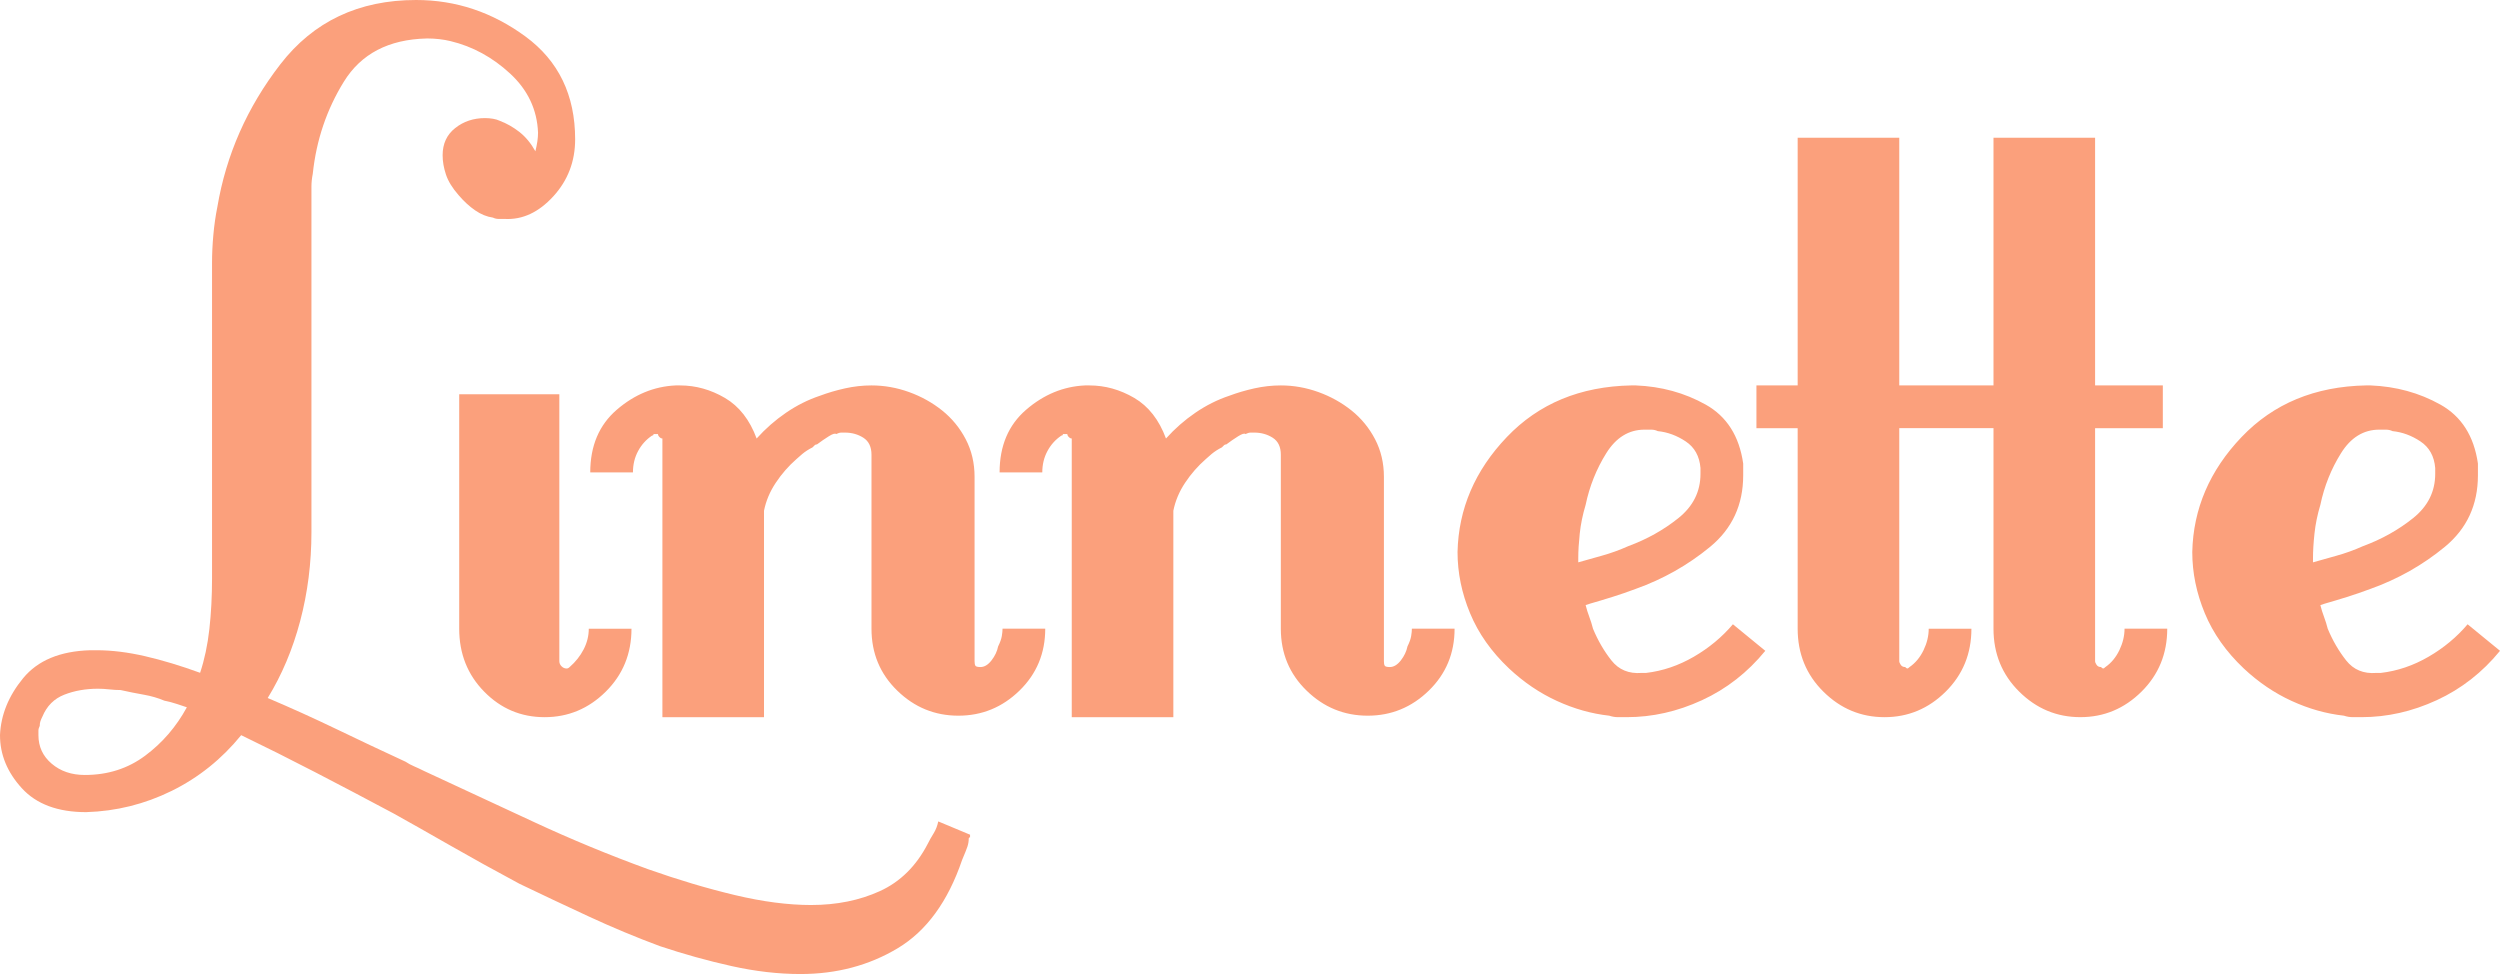
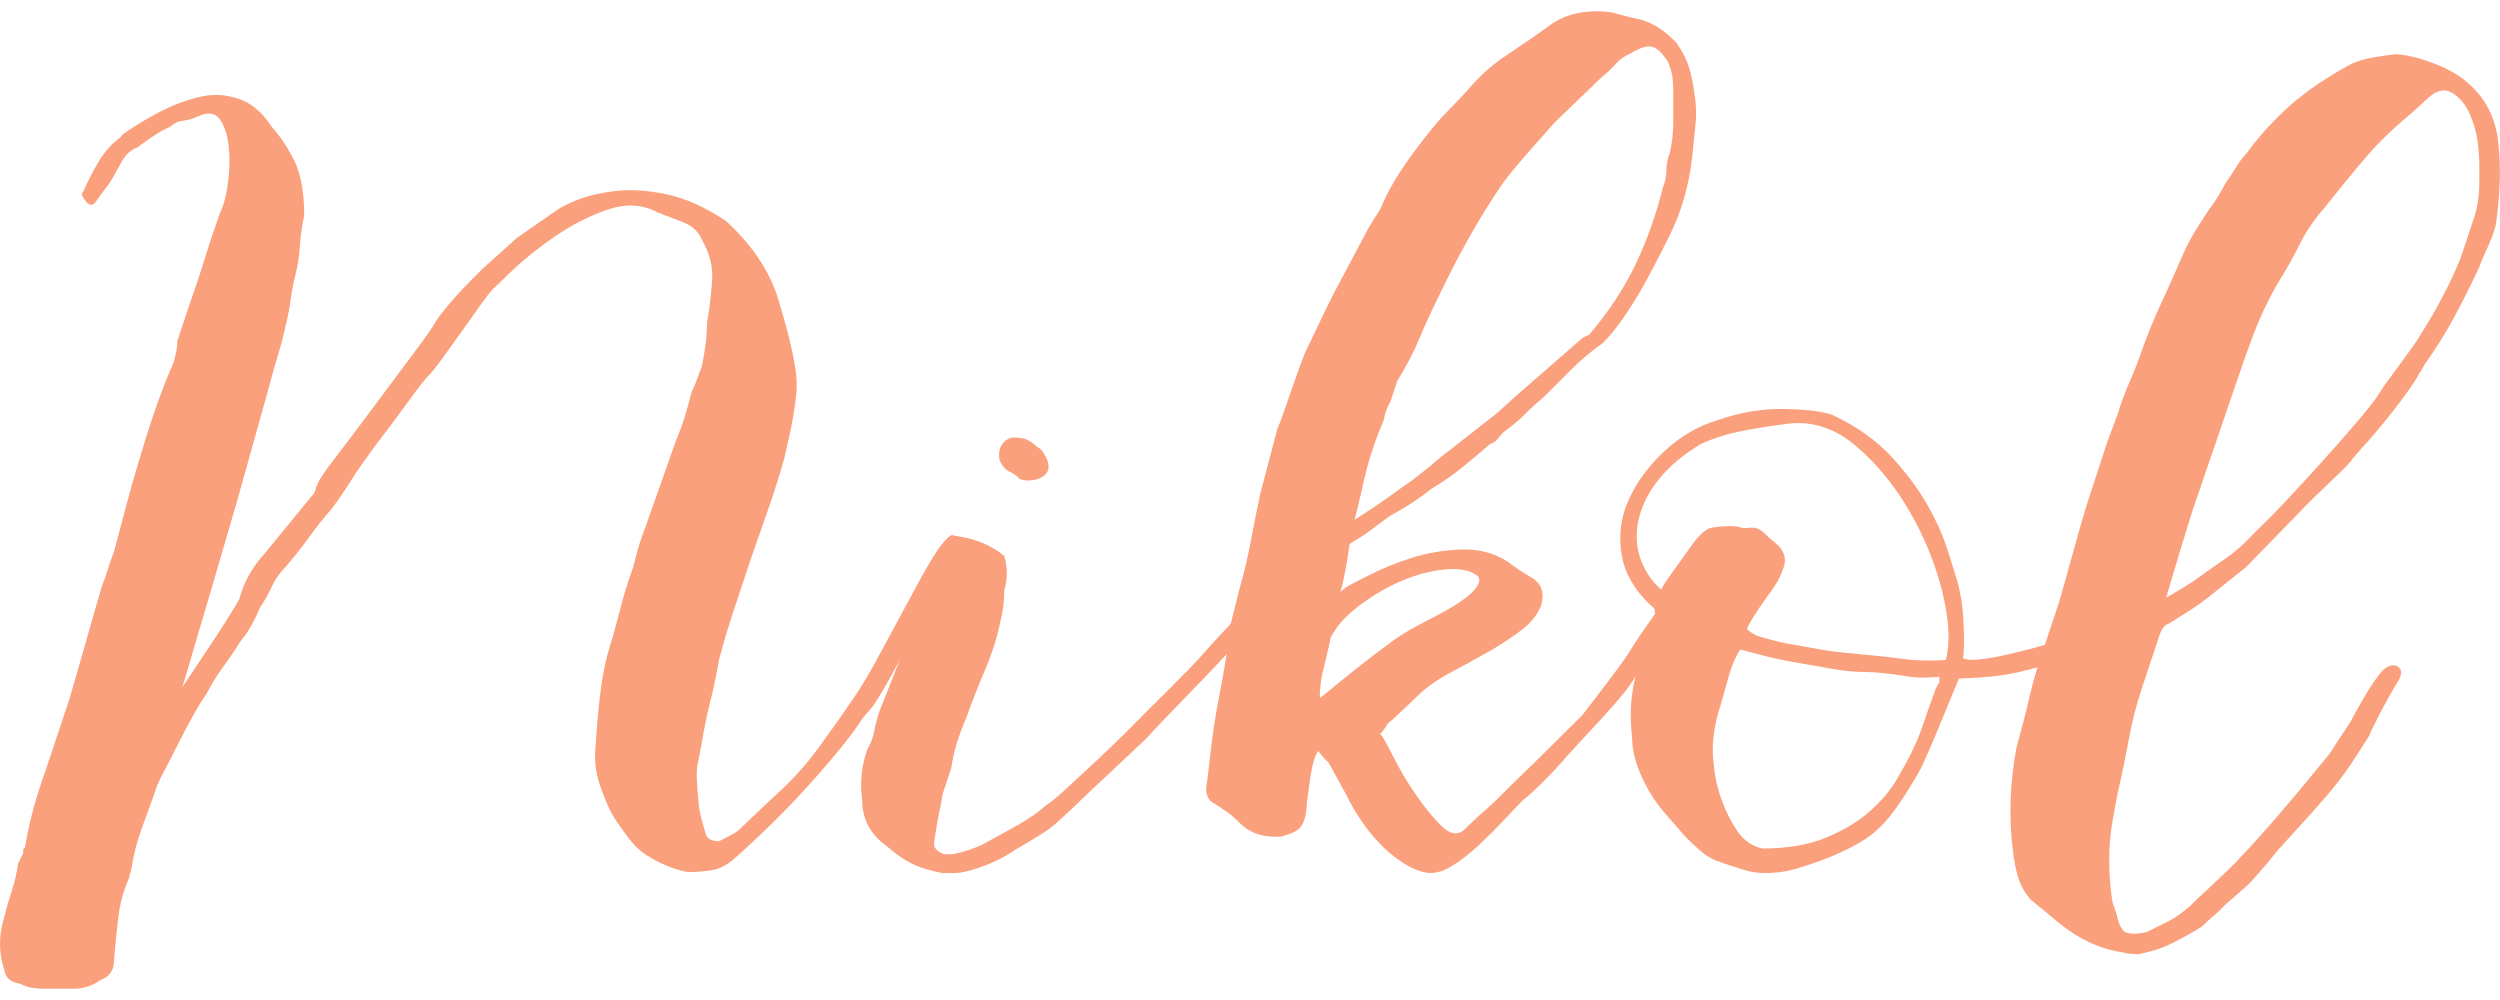
- <svg xmlns="http://www.w3.org/2000/svg" version="1.1" id="to-edit-in-vector_1_" x="0px" y="0px" viewBox="0 0 400.005 155.845" enable-background="new 0 0 400.005 155.845" xml:space="preserve">
-   <g id="Linnette">
-     <g>
-       <path fill="#FBA07C" d="M93.382,103.908c-0.552,1.062-1.296,2.002-2.238,2.82c-0.158,0.159-0.317,0.236-0.471,0.236    c-0.317,0-0.589-0.118-0.825-0.354c-0.236-0.236-0.353-0.509-0.353-0.826V63.084H73.474v37.51c0,4,1.333,7.358,4.005,10.078    c2.669,2.72,5.89,4.077,9.66,4.077c3.77,0,7.027-1.357,9.777-4.077c2.746-2.72,4.123-6.078,4.123-10.078h-6.832    C94.206,101.741,93.93,102.846,93.382,103.908z M160.292,101.774c-0.081,0.472-0.276,1.025-0.589,1.651    c-0.158,0.789-0.512,1.533-1.06,2.241c-0.552,0.708-1.141,1.062-1.767,1.062c-0.471,0-0.747-0.077-0.825-0.236    c-0.081-0.155-0.118-0.391-0.118-0.708v-0.236V76.295c0-2.201-0.471-4.206-1.414-6.016c-0.942-1.806-2.201-3.34-3.77-4.6    c-1.572-1.257-3.339-2.241-5.301-2.949c-1.966-0.708-3.968-1.062-6.008-1.062c-1.414,0-2.827,0.159-4.241,0.472    c-1.414,0.317-2.75,0.708-4.005,1.18c-1.885,0.63-3.692,1.533-5.419,2.713c-1.73,1.18-3.298,2.558-4.712,4.129    c-1.101-2.986-2.79-5.15-5.065-6.488c-2.279-1.334-4.675-2.005-7.186-2.005c-0.158,0-0.276,0-0.353,0c-0.081,0-0.199,0-0.353,0    c-3.457,0.159-6.597,1.456-9.424,3.893c-2.827,2.44-4.241,5.78-4.241,10.026h6.832c0-1.257,0.272-2.396,0.825-3.421    c0.549-1.021,1.296-1.847,2.238-2.477c0.155,0,0.236-0.077,0.236-0.236h0.236c0.155,0,0.313,0,0.471,0    c0,0.159,0.077,0.317,0.236,0.472c0.155,0.159,0.313,0.236,0.471,0.236c0,0.159,0,0.317,0,0.472v44.116h16.256V81.721    c0.313-1.57,0.942-3.067,1.885-4.482c0.942-1.415,2.039-2.672,3.298-3.775c0.155-0.155,0.471-0.431,0.942-0.826    c0.471-0.391,1.02-0.745,1.649-1.062c0.155-0.155,0.272-0.273,0.353-0.354c0.077-0.077,0.195-0.118,0.353-0.118    c0.626-0.472,1.255-0.903,1.885-1.298c0.626-0.391,1.02-0.509,1.178-0.354c0.313-0.155,0.589-0.236,0.825-0.236    c0.236,0,0.431,0,0.589,0c1.097,0,2.08,0.276,2.945,0.826c0.861,0.553,1.296,1.456,1.296,2.713v27.838    c0,3.933,1.373,7.236,4.123,9.908c2.746,2.676,6.008,4.01,9.777,4.01c3.77,0,7.027-1.334,9.777-4.01    c2.746-2.672,4.123-5.975,4.123-9.908h-6.832C160.41,100.911,160.369,101.302,160.292,101.774z M225.788,101.774    c-0.081,0.472-0.276,1.025-0.589,1.651c-0.158,0.789-0.512,1.533-1.06,2.241c-0.552,0.708-1.141,1.062-1.767,1.062    c-0.471,0-0.747-0.077-0.825-0.236c-0.081-0.155-0.118-0.391-0.118-0.708v-0.236V76.295c0-2.201-0.471-4.206-1.414-6.016    c-0.942-1.806-2.201-3.34-3.77-4.6c-1.572-1.257-3.339-2.241-5.301-2.949c-1.966-0.708-3.968-1.062-6.008-1.062    c-1.414,0-2.827,0.159-4.241,0.472c-1.414,0.317-2.75,0.708-4.005,1.18c-1.885,0.63-3.692,1.533-5.419,2.713    c-1.73,1.18-3.298,2.558-4.712,4.129c-1.101-2.986-2.79-5.15-5.065-6.488c-2.279-1.334-4.675-2.005-7.186-2.005    c-0.158,0-0.276,0-0.353,0c-0.081,0-0.199,0-0.353,0c-3.457,0.159-6.597,1.456-9.424,3.893c-2.827,2.44-4.241,5.78-4.241,10.026    h6.832c0-1.257,0.272-2.396,0.825-3.421c0.549-1.021,1.296-1.847,2.238-2.477c0.155,0,0.236-0.077,0.236-0.236h0.236    c0.155,0,0.313,0,0.471,0c0,0.159,0.077,0.317,0.236,0.472c0.155,0.159,0.313,0.236,0.471,0.236c0,0.159,0,0.317,0,0.472v44.116    h16.256V81.721c0.313-1.57,0.942-3.067,1.885-4.482c0.942-1.415,2.039-2.672,3.298-3.775c0.155-0.155,0.471-0.431,0.942-0.826    c0.471-0.391,1.02-0.745,1.649-1.062c0.155-0.155,0.272-0.273,0.353-0.354c0.077-0.077,0.195-0.118,0.353-0.118    c0.626-0.472,1.255-0.903,1.885-1.298c0.626-0.391,1.02-0.509,1.178-0.354c0.313-0.155,0.589-0.236,0.825-0.236s0.431,0,0.589,0    c1.097,0,2.08,0.276,2.945,0.826c0.861,0.553,1.296,1.456,1.296,2.713v27.838c0,3.933,1.373,7.236,4.123,9.908    c2.746,2.676,6.008,4.01,9.777,4.01c3.77,0,7.027-1.334,9.777-4.01c2.746-2.672,4.123-5.975,4.123-9.908h-6.832    C225.906,100.911,225.865,101.302,225.788,101.774z M271.021,105.076c-2.437,1.416-4.988,2.282-7.657,2.595    c-0.158,0-0.276,0-0.353,0c-0.081,0-0.199,0-0.353,0c-2.043,0.159-3.652-0.509-4.83-2.005c-1.178-1.493-2.161-3.185-2.945-5.072    c-0.158-0.627-0.353-1.257-0.589-1.887c-0.236-0.627-0.434-1.257-0.589-1.887l0.707-0.236c1.097-0.313,2.275-0.667,3.534-1.062    c1.255-0.391,2.511-0.826,3.77-1.297c4.395-1.57,8.364-3.812,11.898-6.724c3.534-2.908,5.301-6.724,5.301-11.442    c0-0.155,0-0.313,0-0.472c0-0.155,0-0.313,0-0.472c0-0.155,0-0.313,0-0.472c0-0.155,0-0.313,0-0.472    c-0.63-4.401-2.632-7.549-6.008-9.437c-3.379-1.887-7.108-2.908-11.191-3.067c-0.158,0-0.276,0-0.353,0c-0.081,0-0.199,0-0.353,0    c-8.169,0.159-14.806,2.912-19.908,8.257c-5.106,5.349-7.738,11.482-7.893,18.401c0,3.303,0.666,6.569,2.003,9.79    c1.333,3.225,3.416,6.174,6.243,8.847c2.356,2.204,4.907,3.933,7.657,5.19c2.746,1.261,5.537,2.046,8.364,2.359    c0.471,0.159,0.942,0.236,1.414,0.236s0.942,0,1.414,0c4.082,0,8.088-0.903,12.015-2.713c3.924-1.806,7.304-4.442,10.131-7.903    l-5.183-4.246C275.534,101.932,273.454,103.661,271.021,105.076z M252.526,89.624c0-0.077,0-0.195,0-0.354    c0-1.098,0.077-2.396,0.236-3.893c0.155-1.493,0.471-3.026,0.942-4.6c0.626-2.986,1.727-5.739,3.298-8.257    c1.568-2.514,3.611-3.775,6.126-3.775c0.313,0,0.666,0,1.06,0c0.39,0,0.744,0.081,1.06,0.236c1.568,0.158,3.063,0.708,4.476,1.651    s2.198,2.359,2.356,4.246c0,0.159,0,0.317,0,0.472c0,0.159,0,0.317,0,0.472c0,2.831-1.178,5.19-3.534,7.077    s-5.029,3.384-8.01,4.482c-1.414,0.63-2.827,1.143-4.241,1.533c-1.414,0.394-2.673,0.748-3.77,1.062    C252.526,89.823,252.526,89.705,252.526,89.624z M339.106,104.03c-0.552,1.146-1.296,2.046-2.238,2.698    c-0.158,0.159-0.276,0.236-0.353,0.236c-0.081,0-0.199-0.077-0.353-0.236c-0.317,0-0.552-0.118-0.707-0.354    c-0.158-0.236-0.236-0.431-0.236-0.59c0-3.163,0-6.289,0-9.378c0-3.085,0-6.211,0-9.378c0-3.008,0-6.093,0-9.26    c0-3.163,0-6.252,0-9.26h10.838v-6.842h-10.838V22.034h-16.256v39.634h-4.24h-2.357h-8.48V22.034h-16.256v39.634h-6.597v6.842    h6.597v32.084c0,4,1.373,7.358,4.123,10.078c2.746,2.72,6.008,4.077,9.777,4.077s7.027-1.357,9.777-4.077    c2.746-2.72,4.123-6.078,4.123-10.078h-6.832c0,1.146-0.276,2.293-0.825,3.435c-0.552,1.146-1.296,2.046-2.238,2.698    c-0.158,0.159-0.276,0.236-0.353,0.236c-0.081,0-0.199-0.077-0.353-0.236c-0.317,0-0.552-0.118-0.707-0.354    c-0.158-0.236-0.236-0.431-0.236-0.59c0-3.163,0-6.289,0-9.378c0-3.085,0-6.211,0-9.378c0-3.008,0-6.093,0-9.26    c0-3.163,0-6.252,0-9.26h8.48h2.357h4.24v32.084c0,4,1.373,7.358,4.123,10.078c2.746,2.72,6.008,4.077,9.777,4.077    c3.77,0,7.027-1.357,9.777-4.077c2.746-2.72,4.123-6.078,4.123-10.078h-6.832C339.93,101.741,339.654,102.887,339.106,104.03z     M394.822,99.886c-1.73,2.046-3.81,3.775-6.243,5.19c-2.437,1.416-4.988,2.282-7.657,2.595c-0.158,0-0.276,0-0.353,0    c-0.081,0-0.199,0-0.353,0c-2.043,0.159-3.652-0.509-4.83-2.005c-1.178-1.493-2.161-3.185-2.945-5.072    c-0.158-0.627-0.353-1.257-0.589-1.887c-0.236-0.627-0.434-1.257-0.589-1.887l0.707-0.236c1.097-0.313,2.275-0.667,3.534-1.062    c1.255-0.391,2.51-0.826,3.77-1.297c4.395-1.57,8.364-3.812,11.898-6.724c3.534-2.908,5.301-6.724,5.301-11.442    c0-0.155,0-0.313,0-0.472c0-0.155,0-0.313,0-0.472c0-0.155,0-0.313,0-0.472c0-0.155,0-0.313,0-0.472    c-0.629-4.401-2.632-7.549-6.008-9.437c-3.379-1.887-7.108-2.908-11.191-3.067c-0.158,0-0.276,0-0.353,0c-0.081,0-0.199,0-0.353,0    c-8.169,0.159-14.806,2.912-19.908,8.257c-5.106,5.349-7.738,11.482-7.892,18.401c0,3.303,0.666,6.569,2.003,9.79    c1.333,3.225,3.416,6.174,6.243,8.847c2.356,2.204,4.907,3.933,7.657,5.19c2.746,1.261,5.537,2.046,8.364,2.359    c0.471,0.159,0.942,0.236,1.414,0.236c0.471,0,0.942,0,1.414,0c4.082,0,8.088-0.903,12.015-2.713    c3.924-1.806,7.304-4.442,10.131-7.903L394.822,99.886z M370.084,89.624c0-0.077,0-0.195,0-0.354c0-1.098,0.077-2.396,0.236-3.893    c0.155-1.493,0.471-3.026,0.942-4.6c0.626-2.986,1.726-5.739,3.298-8.257c1.568-2.514,3.611-3.775,6.126-3.775    c0.313,0,0.666,0,1.06,0c0.39,0,0.744,0.081,1.06,0.236c1.568,0.158,3.063,0.708,4.476,1.651c1.414,0.944,2.198,2.359,2.356,4.246    c0,0.159,0,0.317,0,0.472c0,0.159,0,0.317,0,0.472c0,2.831-1.178,5.19-3.534,7.077s-5.029,3.384-8.01,4.482    c-1.414,0.63-2.827,1.143-4.241,1.533c-1.414,0.394-2.673,0.748-3.77,1.062C370.084,89.823,370.084,89.705,370.084,89.624z" />
-     </g>
-   </g>
-   <g id="L">
-     <g>
-       <path fill-rule="evenodd" clip-rule="evenodd" fill="#FBA07C" d="M150.123,131.428c-0.142,0.707-0.391,1.344-0.742,1.911    c-0.354,0.564-0.673,1.131-0.954,1.699c-1.839,3.536-4.383,6.051-7.633,7.537c-3.253,1.486-6.928,2.229-11.026,2.229    c-3.678,0-7.739-0.531-12.192-1.592c-4.453-1.062-9.084-2.442-13.888-4.14c-6.222-2.266-12.298-4.777-18.235-7.538    c-5.937-2.76-11.805-5.484-17.599-8.174c-0.567-0.282-1.097-0.531-1.59-0.743c-0.497-0.212-0.954-0.458-1.378-0.743    c-3.677-1.699-7.352-3.43-11.026-5.202c-3.677-1.768-7.352-3.43-11.026-4.99c2.26-3.679,3.992-7.783,5.195-12.315    c1.199-4.529,1.802-9.269,1.802-14.226c0-8.775,0-17.623,0-26.54c0-8.918,0-17.835,0-26.753c0-0.707,0-1.38,0-2.017    c0-0.637,0.07-1.307,0.212-2.017c0.563-5.378,2.226-10.298,4.983-14.756S62.197,6.3,68.276,6.157h0.212    c0.563,0,1.166,0.036,1.802,0.106c0.636,0.073,1.236,0.179,1.802,0.318c3.532,0.849,6.712,2.584,9.542,5.202    c2.826,2.621,4.31,5.769,4.453,9.448c0,0.425-0.036,0.886-0.106,1.38c-0.073,0.498-0.179,1.028-0.318,1.592    c-0.709-1.274-1.557-2.299-2.544-3.079c-0.991-0.776-2.051-1.38-3.181-1.805c-0.285-0.139-0.636-0.246-1.06-0.318    c-0.424-0.07-0.848-0.106-1.272-0.106c-1.839,0-3.429,0.531-4.771,1.592c-1.345,1.062-2.014,2.515-2.014,4.353    c0,0.992,0.176,2.017,0.53,3.079c0.351,1.062,1.024,2.16,2.014,3.291c0.848,0.992,1.729,1.805,2.651,2.442    c0.918,0.637,1.872,1.028,2.862,1.168c0.282,0.143,0.6,0.212,0.954,0.212c0.351,0,0.669,0,0.954,0    c2.826,0.143,5.407-1.062,7.739-3.609c2.332-2.548,3.499-5.59,3.499-9.13c0-7.076-2.65-12.56-7.951-16.455    C78.772,1.947,72.941,0,66.58,0c-9.19,0-16.433,3.434-21.734,10.298c-5.301,6.867-8.66,14.474-10.072,22.825    c-0.285,1.417-0.497,2.903-0.636,4.459c-0.142,1.559-0.212,3.046-0.212,4.459c0,8.354,0,16.74,0,25.16c0,8.423,0,16.88,0,25.373    c0,2.833-0.142,5.52-0.424,8.068c-0.285,2.548-0.779,4.883-1.484,7.007c-3.111-1.131-6.043-2.017-8.8-2.654    c-2.757-0.637-5.337-0.955-7.739-0.955c-0.142,0-0.285,0-0.424,0c-0.143,0-0.248,0-0.318,0c-0.073,0-0.179,0-0.318,0    c-4.807,0.143-8.375,1.629-10.708,4.459c-2.332,2.833-3.572,5.875-3.711,9.13c0,3.115,1.166,5.945,3.499,8.493    c2.332,2.548,5.758,3.822,10.284,3.822c4.804-0.143,9.363-1.274,13.676-3.397c4.31-2.123,8.021-5.096,11.132-8.918    c3.817,1.841,7.773,3.822,11.874,5.945c4.098,2.123,8.269,4.316,12.51,6.582c2.544,1.413,5.546,3.112,9.012,5.096    c3.462,1.981,7.173,4.034,11.132,6.157c3.532,1.699,7.209,3.43,11.026,5.202c3.817,1.768,7.633,3.361,11.45,4.777    c3.817,1.274,7.633,2.336,11.45,3.185c3.817,0.849,7.491,1.274,11.026,1.274c5.795,0,10.99-1.38,15.585-4.14    c4.592-2.76,8.021-7.468,10.284-14.119c0.424-0.992,0.706-1.699,0.848-2.123c0.139-0.425,0.212-0.849,0.212-1.274    c0-0.143,0.07-0.212,0.212-0.212c0-0.143,0-0.285,0-0.425L150.123,131.428z M23.218,120.918c-2.757,2.054-5.974,3.079-9.648,3.079    c-2.12,0-3.89-0.601-5.301-1.805c-1.415-1.201-2.12-2.724-2.12-4.565c0-0.282,0-0.531,0-0.743c0-0.212,0.07-0.458,0.212-0.743    c0-0.282,0.033-0.531,0.106-0.743c0.07-0.212,0.176-0.458,0.318-0.743c0.706-1.699,1.872-2.866,3.499-3.503    c1.623-0.637,3.426-0.955,5.407-0.955c0.563,0,1.166,0.036,1.802,0.106c0.636,0.073,1.236,0.106,1.802,0.106    c1.272,0.285,2.508,0.531,3.711,0.743c1.199,0.212,2.296,0.531,3.287,0.955c0.706,0.143,1.378,0.318,2.014,0.531    s1.166,0.391,1.59,0.531C28.201,116.284,25.975,118.868,23.218,120.918z" />
-     </g>
-   </g>
+ <svg xmlns="http://www.w3.org/2000/svg" version="1.1" id="Layer_3" x="0px" y="0px" viewBox="0 0 60 24" enable-background="new 0 0 60 24" xml:space="preserve">
+   <path fill="#fba07c" d="M5.738,14.392c0.109-0.411,0.315-0.781,0.617-1.111l1.111-1.357  c0.055-0.055,0.089-0.109,0.103-0.165c0.013-0.055,0.034-0.109,0.062-0.164c0.027-0.082,0.178-0.302,0.452-0.658  c0.274-0.356,0.569-0.747,0.884-1.172c0.315-0.425,0.617-0.829,0.905-1.213c0.288-0.384,0.473-0.644,0.555-0.781  c0.027-0.055,0.089-0.144,0.185-0.268c0.096-0.123,0.206-0.253,0.329-0.391c0.123-0.137,0.247-0.267,0.37-0.391  c0.123-0.123,0.212-0.212,0.267-0.267l0.823-0.741l0.946-0.658c0.109-0.082,0.288-0.171,0.535-0.267  c0.247-0.096,0.548-0.164,0.905-0.206c0.356-0.041,0.761-0.013,1.214,0.082c0.452,0.096,0.925,0.308,1.419,0.637  c0.63,0.576,1.049,1.2,1.255,1.871c0.205,0.672,0.335,1.187,0.391,1.543c0.055,0.274,0.068,0.535,0.041,0.781  c-0.028,0.247-0.069,0.508-0.123,0.781l-0.165,0.741c-0.11,0.384-0.233,0.775-0.37,1.172  c-0.138,0.398-0.275,0.789-0.411,1.172c-0.138,0.411-0.275,0.823-0.411,1.234c-0.138,0.411-0.261,0.823-0.37,1.234  c-0.055,0.329-0.123,0.658-0.206,0.987c-0.082,0.329-0.151,0.658-0.205,0.987c-0.028,0.164-0.062,0.343-0.103,0.535  c-0.041,0.192-0.019,0.485,0.031,1.004c0.016,0.169,0.099,0.449,0.154,0.641c0.027,0.137,0.137,0.206,0.329,0.206  c0.165-0.082,0.451-0.217,0.534-0.327l0.783-0.743c0.247-0.219,0.466-0.438,0.658-0.658  c0.192-0.219,0.384-0.466,0.576-0.741c0.219-0.301,0.432-0.603,0.637-0.905c0.206-0.302,0.391-0.603,0.555-0.905  l1.111-2.057c0.082-0.137,0.323-0.597,0.545-0.853c0.409-0.472,0.282,0.309,0.337,0.172  c0.055-0.137,0.362-0.227,0.485-0.172c0.123,0.055,0.05,0.469-0.005,0.606c-0.082,0.165-0.131,0.332-0.282,0.716  c-0.151,0.384-0.814-0.05-1.019,0.375c-0.206,0.425-0.418,0.843-0.638,1.254c-0.22,0.411-0.411,0.74-0.576,0.987  l-0.247,0.288c-0.138,0.22-0.336,0.487-0.597,0.802c-0.261,0.316-0.542,0.637-0.843,0.967  c-0.302,0.329-0.611,0.644-0.926,0.946c-0.316,0.301-0.569,0.535-0.761,0.699c-0.164,0.137-0.336,0.219-0.514,0.247  c-0.179,0.027-0.364,0.041-0.555,0.041c-0.384-0.055-0.963-0.322-1.237-0.596  c-0.082-0.055-0.505-0.625-0.615-0.844c-0.11-0.22-0.206-0.459-0.288-0.72  c-0.082-0.26-0.11-0.541-0.082-0.843c0.027-0.466,0.068-0.918,0.123-1.357c0.054-0.438,0.15-0.864,0.288-1.275  c0.082-0.301,0.157-0.582,0.226-0.843c0.068-0.26,0.158-0.541,0.268-0.843c0.082-0.356,0.178-0.672,0.288-0.946  l0.741-2.098c0.082-0.192,0.15-0.377,0.205-0.555c0.055-0.178,0.109-0.377,0.165-0.596  c0.054-0.109,0.096-0.206,0.123-0.288c0.027-0.082,0.068-0.192,0.124-0.329c0.027-0.137,0.055-0.294,0.082-0.473  c0.027-0.178,0.041-0.363,0.041-0.555c0.055-0.329,0.096-0.665,0.123-1.008c0.027-0.343-0.055-0.679-0.246-1.008  c-0.083-0.192-0.227-0.329-0.432-0.411c-0.206-0.082-0.418-0.164-0.638-0.247c-0.357-0.192-0.755-0.212-1.193-0.062  c-0.439,0.151-0.857,0.364-1.255,0.637c-0.398,0.275-0.734,0.542-1.008,0.802c-0.275,0.261-0.439,0.418-0.494,0.473  c-0.055,0.055-0.151,0.179-0.288,0.37c-0.138,0.192-0.288,0.405-0.452,0.638c-0.165,0.233-0.323,0.452-0.473,0.658  c-0.151,0.206-0.267,0.35-0.35,0.432c-0.055,0.055-0.144,0.165-0.267,0.329C9.872,9.538,9.734,9.723,9.584,9.929  c-0.151,0.206-0.295,0.398-0.432,0.576c-0.137,0.178-0.233,0.308-0.288,0.391c-0.165,0.22-0.316,0.439-0.452,0.658  c-0.138,0.22-0.288,0.439-0.453,0.658c-0.192,0.22-0.377,0.453-0.555,0.7c-0.179,0.247-0.364,0.48-0.555,0.699  c-0.137,0.138-0.247,0.295-0.329,0.473c-0.082,0.179-0.179,0.349-0.288,0.514c-0.137,0.329-0.288,0.59-0.452,0.781  c-0.137,0.22-0.281,0.432-0.432,0.638c-0.151,0.206-0.282,0.418-0.391,0.637c-0.082,0.11-0.185,0.275-0.308,0.494  c-0.124,0.22-0.247,0.452-0.37,0.699c-0.123,0.247-0.24,0.473-0.35,0.679  c-0.11,0.206-0.179,0.364-0.206,0.473c-0.11,0.301-0.22,0.603-0.329,0.905c-0.11,0.301-0.192,0.63-0.247,0.987  c0,0.027-0.007,0.048-0.021,0.062c-0.014,0.013-0.021,0.048-0.021,0.103c-0.138,0.301-0.226,0.623-0.267,0.967  c-0.041,0.343-0.076,0.692-0.103,1.049c0,0.219-0.11,0.37-0.329,0.452c-0.192,0.137-0.405,0.206-0.637,0.206  c-0.233,0-0.46,0-0.679,0c-0.11,0-0.213-0.007-0.308-0.021c-0.097-0.014-0.199-0.048-0.309-0.103  c-0.22-0.028-0.343-0.138-0.37-0.329c-0.137-0.411-0.137-0.837,0-1.275c0.055-0.22,0.117-0.432,0.185-0.637  c0.068-0.206,0.116-0.418,0.144-0.637l0.123-0.247v-0.082c0-0.028,0.013-0.041,0.041-0.041  c0.055-0.329,0.123-0.644,0.205-0.946c0.082-0.302,0.178-0.603,0.288-0.905l0.576-1.728  c0.137-0.466,0.267-0.918,0.391-1.357c0.123-0.438,0.253-0.891,0.391-1.357c0.055-0.137,0.103-0.274,0.144-0.411  c0.041-0.137,0.089-0.274,0.144-0.411c0.109-0.411,0.219-0.823,0.329-1.234c0.109-0.411,0.233-0.836,0.37-1.275  c0.219-0.74,0.466-1.426,0.741-2.057c0.027-0.109,0.047-0.199,0.061-0.268C4.25,8.339,4.257,8.263,4.257,8.18  l0.288-0.864C4.682,6.933,4.805,6.563,4.915,6.206c0.109-0.356,0.233-0.726,0.37-1.111  c0.082-0.165,0.144-0.397,0.185-0.7C5.512,4.095,5.518,3.807,5.491,3.533C5.463,3.259,5.395,3.039,5.285,2.874  C5.175,2.71,4.997,2.683,4.751,2.792c-0.11,0.055-0.227,0.089-0.35,0.103C4.278,2.909,4.175,2.957,4.093,3.039  c-0.138,0.055-0.295,0.144-0.473,0.268C3.441,3.43,3.338,3.505,3.311,3.533C3.147,3.588,3.016,3.704,2.92,3.882  c-0.096,0.179-0.185,0.336-0.267,0.473C2.598,4.438,2.543,4.513,2.489,4.581C2.433,4.65,2.378,4.725,2.324,4.808  c-0.082,0.138-0.172,0.144-0.267,0.021C1.96,4.705,1.94,4.63,1.995,4.602c0.109-0.247,0.233-0.486,0.37-0.72  c0.137-0.233,0.315-0.432,0.535-0.596c0-0.027,0.096-0.103,0.288-0.226C3.379,2.936,3.605,2.806,3.866,2.669  c0.26-0.137,0.548-0.247,0.864-0.329c0.315-0.082,0.61-0.082,0.884,0c0.356,0.082,0.658,0.316,0.905,0.699  C6.739,3.286,6.923,3.567,7.075,3.882C7.225,4.198,7.301,4.63,7.301,5.178C7.245,5.425,7.212,5.665,7.198,5.898  C7.184,6.131,7.15,6.357,7.095,6.576C7.04,6.796,6.999,7.008,6.972,7.214C6.944,7.42,6.903,7.632,6.848,7.851  c-0.055,0.247-0.117,0.48-0.185,0.699c-0.069,0.22-0.131,0.439-0.185,0.658l-0.782,2.797l-0.576,1.974l-0.741,2.509  l0.658-0.987c0.165-0.247,0.315-0.479,0.452-0.7C5.628,14.584,5.71,14.447,5.738,14.392z" />
+   <path fill="#fba07c" d="M22.827,12.848c0.521,0.055,0.946,0.22,1.275,0.494c0.082,0.274,0.082,0.549,0,0.823  c0,0.138-0.007,0.261-0.02,0.37c-0.014,0.11-0.035,0.22-0.062,0.329c-0.082,0.411-0.206,0.809-0.37,1.193  c-0.165,0.384-0.316,0.768-0.452,1.152c-0.192,0.439-0.316,0.85-0.37,1.234l-0.205,0.617  c-0.028,0.22-0.091,0.448-0.118,0.626c-0.028,0.179-0.059,0.329-0.088,0.526  c-0.024,0.166,0.132,0.234,0.165,0.255c0.08,0.05,0.15,0.033,0.288,0.033c0.274-0.054,0.52-0.137,0.74-0.247  c0.247-0.137,0.507-0.281,0.781-0.432c0.274-0.15,0.521-0.322,0.74-0.514c0.109-0.055,0.438-0.356,0.494-0.411  c0.384-0.356,1.017-0.934,1.394-1.317c0.709-0.721,1.474-1.456,1.792-1.815c1.45-1.638,2.387-2.363,2.566-2.707  c0.178-0.343,0.309-0.596,0.391-0.761c0.109-0.192,0.206-0.247,0.288-0.164c0.082,0.082,0.096,0.179,0.041,0.288  c-0.082,0.164-0.206,0.418-0.37,0.761c-0.165,0.343-1.462,1.619-2.489,2.736c-0.304,0.331-1.208,1.236-1.735,1.815  l-1.485,1.396c-0.22,0.22-0.502,0.481-0.721,0.673c-0.22,0.192-0.905,0.576-0.905,0.576  c-0.356,0.247-0.754,0.425-1.193,0.535c-0.11,0.028-0.213,0.041-0.308,0.041c-0.097,0-0.185,0-0.267,0  c-0.302-0.054-0.548-0.13-0.741-0.226c-0.191-0.096-0.397-0.24-0.617-0.432c-0.384-0.274-0.576-0.644-0.576-1.111  c-0.055-0.411-0.013-0.808,0.123-1.193c0.082-0.137,0.138-0.281,0.165-0.432c0.028-0.15,0.069-0.309,0.123-0.473  l0.699-1.769c0.11-0.301,0.22-0.61,0.329-0.925c0.109-0.315,0.219-0.623,0.329-0.925  c0.055-0.109,0.103-0.219,0.144-0.329C22.642,13.027,22.717,12.931,22.827,12.848z M24.311,10.5  c0.302-0.004,0.394,0.059,0.614,0.251c0.027,0,0.068,0.041,0.123,0.123c0.191,0.302,0.15,0.508-0.123,0.617  c-0.192,0.055-0.343,0.055-0.453,0c-0.082-0.082-0.172-0.144-0.267-0.185c-0.096-0.041-0.211-0.209-0.223-0.307  C23.938,10.643,24.202,10.502,24.311,10.5z" />
+   <path fill="#fba07c" d="M33.125,17.613c0.054,0.055,0.158,0.233,0.308,0.535c0.151,0.302,0.329,0.603,0.535,0.905  c0.205,0.302,0.411,0.555,0.617,0.761c0.205,0.206,0.391,0.24,0.555,0.103c0.191-0.192,0.384-0.37,0.576-0.535  c0.192-0.164,0.706-0.699,0.802-0.781c0.096-0.082,1.46-1.44,1.46-1.44c0.082-0.109,0.911-1.172,1.09-1.46  c0.178-0.288,0.377-0.582,0.597-0.885c0.082-0.137,0.178-0.185,0.288-0.144c0.109,0.041,0.137,0.144,0.082,0.308  c-0.055,0.082-0.11,0.179-0.164,0.288c-0.055,0.11-0.11,0.205-0.165,0.288c-0.165,0.192-0.421,0.658-0.585,0.877  c-0.137,0.22-0.642,0.768-0.793,0.933c-0.151,0.165-0.64,0.683-0.848,0.925c-0.254,0.296-0.667,0.707-0.941,0.926  c-0.11,0.11-0.254,0.261-0.432,0.452c-0.179,0.192-0.377,0.391-0.596,0.597  c-0.22,0.206-0.439,0.377-0.658,0.514c-0.22,0.138-0.426,0.192-0.617,0.164c-0.302-0.055-0.543-0.208-0.782-0.391  c-0.637-0.489-1.056-1.281-1.111-1.419l-0.452-0.823c-0.137-0.137-0.22-0.233-0.247-0.288  c-0.082,0.082-0.151,0.316-0.206,0.699c-0.055,0.384-0.082,0.617-0.082,0.699  c-0.028,0.22-0.082,0.37-0.164,0.453c-0.082,0.082-0.233,0.151-0.453,0.205c-0.411,0.028-0.74-0.082-0.987-0.329  c-0.11-0.109-0.212-0.199-0.308-0.267c-0.096-0.068-0.212-0.144-0.35-0.226c-0.137-0.109-0.178-0.274-0.123-0.494  c0.028-0.247,0.062-0.541,0.103-0.884c0.041-0.343,0.096-0.692,0.164-1.049c0.069-0.356,0.131-0.699,0.185-1.028  c0.055-0.329,0.097-0.617,0.124-0.864l0.205-0.823c0.109-0.384,0.199-0.761,0.268-1.131  c0.068-0.37,0.144-0.747,0.226-1.131l0.411-1.563c0.137-0.301,0.323-0.937,0.658-1.81  c0,0,0.603-1.275,0.74-1.522l0.699-1.316c0.054-0.109,0.116-0.219,0.185-0.329c0.068-0.109,0.13-0.206,0.185-0.288  c0.137-0.329,0.301-0.637,0.494-0.925c0.191-0.288,0.397-0.569,0.617-0.843c0.165-0.219,0.343-0.425,0.535-0.617  c0.192-0.192,0.384-0.397,0.576-0.617c0.247-0.274,0.528-0.514,0.843-0.72c0.315-0.206,0.623-0.418,0.925-0.637  c0.411-0.329,0.932-0.453,1.563-0.37c0.109,0.028,0.212,0.055,0.308,0.082c0.096,0.028,0.212,0.055,0.35,0.082  c0.329,0.082,0.63,0.275,0.905,0.576c0.137,0.192,0.233,0.377,0.288,0.555c0.055,0.179,0.096,0.364,0.123,0.555  c0.055,0.302,0.068,0.583,0.041,0.843c-0.028,0.261-0.055,0.528-0.082,0.802c-0.082,0.686-0.261,1.303-0.535,1.851  c-0.028,0.055-0.097,0.192-0.206,0.411c-0.11,0.22-0.241,0.467-0.391,0.741  c-0.151,0.274-0.316,0.542-0.494,0.802c-0.179,0.261-0.35,0.473-0.514,0.637c-0.275,0.192-0.521,0.398-0.74,0.617  c-0.22,0.22-0.439,0.439-0.658,0.658c-0.165,0.138-0.323,0.281-0.473,0.432c-0.151,0.151-0.323,0.295-0.514,0.432  c-0.055,0.055-0.103,0.11-0.144,0.164c-0.041,0.055-0.103,0.096-0.185,0.124c-0.22,0.192-0.439,0.377-0.658,0.555  c-0.22,0.179-0.467,0.349-0.74,0.514c-0.275,0.22-0.562,0.411-0.864,0.576  c-0.302,0.165-0.543,0.401-0.823,0.576c-0.165,0.103-0.28,0.173-0.28,0.173s-0.094,0.735-0.232,1.194  c0.039-0.131,0.34-0.257,0.656-0.422c0.315-0.164,0.665-0.308,1.049-0.432c0.384-0.123,0.788-0.191,1.213-0.206  c0.425-0.013,0.802,0.089,1.131,0.308c0.137,0.11,0.322,0.233,0.555,0.37c0.233,0.138,0.309,0.357,0.227,0.658  c-0.083,0.22-0.241,0.418-0.473,0.597c-0.233,0.179-0.494,0.349-0.781,0.514c-0.288,0.164-0.576,0.323-0.864,0.473  c-0.288,0.151-0.528,0.308-0.72,0.473l-0.74,0.699c-0.055,0.028-0.103,0.076-0.144,0.144  C33.228,17.497,33.18,17.558,33.125,17.613z M31.685,16.749c0.301-0.247,0.59-0.479,0.864-0.699  c0.274-0.219,0.562-0.438,0.864-0.658c0.219-0.165,0.549-0.354,0.987-0.576c1.269-0.644,1.124-0.932,1.069-0.987  c-0.165-0.137-0.418-0.192-0.761-0.164c-0.343,0.028-0.693,0.117-1.049,0.267c-0.357,0.151-0.699,0.35-1.028,0.596  c-0.329,0.247-0.562,0.508-0.699,0.782c0,0.055-0.179,0.795-0.206,0.905C31.699,16.324,31.658,16.722,31.685,16.749z   M32.967,12.177c0.224-0.15,0.35-0.238,0.477-0.333c0.217-0.163,0.394-0.271,0.586-0.422  c0.191-0.15,0.384-0.308,0.576-0.473l1.316-1.028l0.453-0.411l1.604-1.398l0.164-0.082  c0.466-0.548,0.836-1.111,1.111-1.686c0.274-0.576,0.494-1.193,0.658-1.851c0.055-0.137,0.082-0.274,0.082-0.411  c0-0.137,0.027-0.274,0.082-0.411c0.055-0.247,0.082-0.494,0.082-0.74c0-0.247,0-0.507,0-0.782  c0-0.109-0.007-0.212-0.02-0.308c-0.014-0.096-0.048-0.212-0.103-0.35c-0.137-0.219-0.267-0.342-0.391-0.37  c-0.123-0.027-0.295,0.028-0.514,0.165c-0.138,0.055-0.254,0.138-0.35,0.247c-0.096,0.11-0.213,0.22-0.35,0.329  l-1.11,1.069c-0.22,0.247-0.432,0.487-0.638,0.72c-0.206,0.233-0.405,0.473-0.596,0.72  c-0.302,0.439-0.583,0.891-0.843,1.357c-0.261,0.467-0.5,0.932-0.72,1.399c-0.165,0.329-0.316,0.658-0.453,0.987  c-0.138,0.329-0.316,0.672-0.535,1.028L33.372,9.633c-0.082,0.138-0.137,0.288-0.164,0.453  c-0.165,0.384-0.295,0.755-0.391,1.111c-0.096,0.357-0.199,0.894-0.308,1.278  C32.508,12.474,32.894,12.226,32.967,12.177z" />
+   <path fill="#fba07c" d="M47.014,16.285c-0.137,0.329-0.267,0.645-0.418,1.015c-0.151,0.37-0.295,0.706-0.432,1.008  c-0.055,0.138-0.206,0.398-0.452,0.782c-0.247,0.384-0.467,0.658-0.658,0.823c-0.11,0.11-0.275,0.226-0.494,0.35  c-0.22,0.123-0.452,0.233-0.699,0.329c-0.247,0.096-0.487,0.179-0.72,0.247c-0.234,0.069-0.418,0.103-0.556,0.103  c-0.246,0.028-0.487,0.007-0.72-0.062c-0.233-0.068-0.46-0.144-0.679-0.226c-0.137-0.055-0.267-0.137-0.391-0.247  c-0.123-0.109-0.241-0.219-0.35-0.329c-0.192-0.219-0.37-0.425-0.535-0.617  c-0.164-0.192-0.316-0.425-0.452-0.699c-0.192-0.384-0.288-0.741-0.288-1.069c-0.054-0.438-0.041-0.864,0.041-1.275  c0.082-0.411,0.192-0.808,0.329-1.193c0.055-0.082,0.103-0.171,0.144-0.268c0.041-0.096,0.048-0.212,0.021-0.35  c-0.438-0.384-0.699-0.808-0.782-1.275c-0.082-0.466-0.027-0.911,0.165-1.337c0.192-0.425,0.479-0.816,0.864-1.172  c0.384-0.356,0.809-0.603,1.275-0.74c0.548-0.192,1.09-0.281,1.625-0.267c0.535,0.014,0.911,0.062,1.131,0.144  c0.576,0.274,1.042,0.603,1.399,0.987c0.356,0.384,0.644,0.768,0.864,1.152c0.219,0.384,0.384,0.748,0.493,1.09  c0.109,0.343,0.192,0.611,0.247,0.802c0.082,0.302,0.13,0.652,0.144,1.049c0.013,0.398,0.006,0.652-0.021,0.761  c0.137,0.055,0.411,0.041,0.823-0.041c0.411-0.082,0.843-0.192,1.296-0.329c0.452-0.137,0.87-0.288,1.255-0.452  c0.384-0.165,0.617-0.315,0.699-0.452l0.247-0.165c0.082-0.054,0.192-0.068,0.329-0.041  c0.027,0.028,0.027,0.082,0,0.165c-0.027,0.083-0.069,0.151-0.123,0.206c-0.275,0.192-0.562,0.377-0.864,0.555  c-0.302,0.179-0.617,0.336-0.946,0.473c-0.384,0.138-0.84,0.287-1.378,0.411  C47.989,16.233,47.611,16.263,47.014,16.285z M46.699,15.839c0.109-0.411,0.082-0.953-0.082-1.625  c-0.165-0.671-0.426-1.316-0.782-1.933c-0.357-0.617-0.782-1.138-1.275-1.563c-0.493-0.425-1.028-0.61-1.604-0.555  c-0.439,0.055-0.83,0.117-1.172,0.185c-0.343,0.069-0.665,0.172-0.966,0.309  c-0.411,0.247-0.74,0.521-0.987,0.823c-0.247,0.302-0.411,0.617-0.494,0.946c-0.082,0.329-0.075,0.645,0.021,0.946  c0.097,0.302,0.267,0.562,0.514,0.781c0-0.027,0.047-0.109,0.144-0.247c0.096-0.137,0.199-0.281,0.309-0.432  c0.109-0.15,0.212-0.294,0.308-0.432c0.096-0.137,0.273-0.322,0.397-0.363c0.123-0.041,0.638-0.089,0.776-0.007  h0.123c0.165-0.027,0.294,0.007,0.391,0.103c0.096,0.096,0.212,0.199,0.35,0.308  c0.151,0.152,0.2,0.32,0.147,0.506c-0.014,0.05-0.106,0.296-0.188,0.42c-0.082,0.123-0.179,0.261-0.288,0.411  c-0.11,0.151-0.206,0.295-0.288,0.432c-0.083,0.138-0.124,0.22-0.124,0.247c0.055,0.055,0.137,0.11,0.247,0.165  c0.191,0.055,0.37,0.103,0.535,0.144c0.164,0.041,0.925,0.164,1.131,0.205c0.206,0.041,1.35,0.131,1.707,0.185  C45.903,15.853,46.288,15.867,46.699,15.839z M42.298,20.364c0.603,0,1.117-0.089,1.542-0.267  c0.425-0.178,0.774-0.391,1.049-0.637c0.274-0.247,0.487-0.5,0.638-0.761c0.151-0.26,0.267-0.473,0.35-0.638  c0.109-0.219,0.212-0.473,0.309-0.761c0.096-0.288,0.185-0.541,0.267-0.761c0.027-0.055,0.054-0.103,0.082-0.144  c0.027-0.041-0.014-0.147,0.041-0.144c-0.235-0.012-0.411,0.048-0.823-0.021c-0.411-0.068-0.755-0.103-1.028-0.103  c-0.22,0-0.487-0.027-0.802-0.082c-0.316-0.055-0.624-0.109-0.925-0.164c-0.302-0.055-0.576-0.116-0.823-0.185  c-0.247-0.068-0.385-0.103-0.411-0.103c-0.11,0.164-0.199,0.37-0.268,0.617c-0.069,0.247-0.13,0.467-0.185,0.658  c-0.138,0.411-0.205,0.796-0.205,1.152c0,0.082,0.013,0.24,0.041,0.473c0.027,0.233,0.089,0.48,0.185,0.741  c0.096,0.261,0.219,0.5,0.37,0.72C41.852,20.172,42.051,20.309,42.298,20.364z" />
+   <path fill="#fba07c" d="M50.991,22.367c0.137,0.055,0.315,0.055,0.535,0c0.219-0.109,0.397-0.199,0.535-0.267  c0.137-0.068,0.301-0.185,0.493-0.35c0.137-0.137,0.274-0.267,0.411-0.391c0.137-0.123,0.726-0.679,0.782-0.761  c0.109-0.109,0.281-0.294,0.514-0.555c0.233-0.26,0.459-0.521,0.679-0.782c0.219-0.26,0.418-0.5,0.597-0.72  c0.178-0.219,0.349-0.403,0.431-0.541c0.082-0.137,0.37-0.556,0.453-0.694c0.054-0.109,0.158-0.294,0.309-0.555  c0.15-0.26,0.294-0.473,0.432-0.638c0.137-0.137,0.26-0.178,0.37-0.123c0.109,0.055,0.123,0.164,0.041,0.329  c-0.138,0.22-0.288,0.487-0.453,0.802c-0.164,0.316-0.247,0.487-0.247,0.514c-0.333,0.527-0.548,0.898-1.042,1.476  c-0.43,0.502-1.137,1.253-1.22,1.362c-0.082,0.11-0.179,0.226-0.288,0.349  c-0.11,0.123-0.213,0.24-0.309,0.35c-0.097,0.11-0.624,0.535-0.679,0.617c-0.082,0.082-0.165,0.158-0.247,0.226  c-0.082,0.069-0.165,0.144-0.247,0.226c-0.22,0.138-0.452,0.267-0.699,0.391  c-0.247,0.123-0.521,0.213-0.823,0.267c-0.164,0-0.288-0.013-0.37-0.041c-0.549-0.082-1.056-0.315-1.522-0.699  l-0.7-0.576c-0.137-0.165-0.233-0.336-0.288-0.514c-0.054-0.178-0.096-0.377-0.123-0.596  c-0.055-0.411-0.075-0.829-0.062-1.255c0.014-0.425,0.062-0.857,0.144-1.296c0.11-0.384,0.213-0.782,0.309-1.193  c0.096-0.411,0.213-0.809,0.349-1.193l0.37-1.111l0.37-1.316c0.109-0.411,0.233-0.829,0.37-1.254  c0.137-0.425,0.274-0.843,0.411-1.255l0.247-0.658c0.082-0.274,0.178-0.535,0.288-0.781  c0.109-0.247,0.205-0.494,0.288-0.74c0.137-0.384,0.294-0.767,0.473-1.152c0.178-0.384,0.349-0.767,0.514-1.152  c0.082-0.191,0.178-0.376,0.288-0.555c0.109-0.178,0.219-0.349,0.329-0.514c0.082-0.109,0.158-0.219,0.226-0.329  c0.068-0.109,0.13-0.219,0.185-0.329c0.082-0.109,0.164-0.233,0.247-0.37c0.082-0.137,0.164-0.247,0.247-0.329  c0.219-0.301,0.446-0.569,0.679-0.802c0.233-0.233,0.693-0.72,1.769-1.316c0.318-0.176,0.706-0.212,1.09-0.267  c0.109-0.027,0.562,0.069,0.699,0.123c0.438,0.138,0.782,0.309,1.028,0.514c0.247,0.206,0.432,0.432,0.556,0.679  c0.123,0.247,0.199,0.508,0.226,0.781c0.027,0.275,0.098,0.819-0.041,1.892c-0.049,0.379-0.275,0.727-0.411,1.111  c-0.192,0.411-0.391,0.809-0.596,1.193c-0.206,0.384-0.446,0.768-0.72,1.152c-0.055,0.11-0.096,0.179-0.123,0.205  c-0.164,0.357-1.084,1.495-1.357,1.769l-0.247,0.288c-0.028,0.055-0.179,0.213-0.452,0.473  c-0.275,0.261-0.48,0.46-0.617,0.597l-1.481,1.522c-0.356,0.289-0.549,0.436-0.927,0.741  c-0.266,0.214-0.622,0.425-0.924,0.617c-0.11,0.028-0.192,0.138-0.247,0.329  c-0.137,0.411-0.275,0.823-0.411,1.234c-0.138,0.411-0.247,0.851-0.329,1.316c-0.055,0.302-0.117,0.604-0.185,0.905  c-0.069,0.302-0.13,0.617-0.185,0.946c-0.055,0.302-0.082,0.624-0.082,0.967c0,0.343,0.027,0.679,0.082,1.008  c0.055,0.138,0.096,0.268,0.124,0.391C50.853,22.182,50.908,22.285,50.991,22.367z M58.888,2.253  c-0.192-0.137-0.398-0.103-0.617,0.103C58.051,2.562,57.86,2.733,57.696,2.87c-0.357,0.302-0.686,0.631-0.987,0.987  c-0.302,0.356-0.604,0.727-0.905,1.111c-0.247,0.275-0.452,0.576-0.617,0.905c-0.164,0.329-0.343,0.645-0.534,0.946  c-0.22,0.384-0.405,0.775-0.556,1.172c-0.151,0.398-0.295,0.802-0.432,1.213l-1.07,3.126  c-0.082,0.274-0.164,0.542-0.247,0.802c-0.082,0.261-0.36,1.213-0.36,1.213s0.515-0.296,0.707-0.434  c0.192-0.137,0.456-0.33,0.666-0.471c0.489-0.33,0.655-0.582,0.984-0.884c0.329-0.301,2.502-2.661,2.758-3.118  c0.123-0.22,0.839-1.125,1.003-1.427c0.384-0.603,0.699-1.206,0.946-1.81l0.329-0.987  c0.082-0.247,0.123-0.535,0.123-0.864c0-0.055,0-0.171,0-0.35c0-0.178-0.014-0.377-0.041-0.596  c-0.028-0.219-0.089-0.438-0.185-0.658C59.183,2.527,59.053,2.363,58.888,2.253z" />
</svg>
